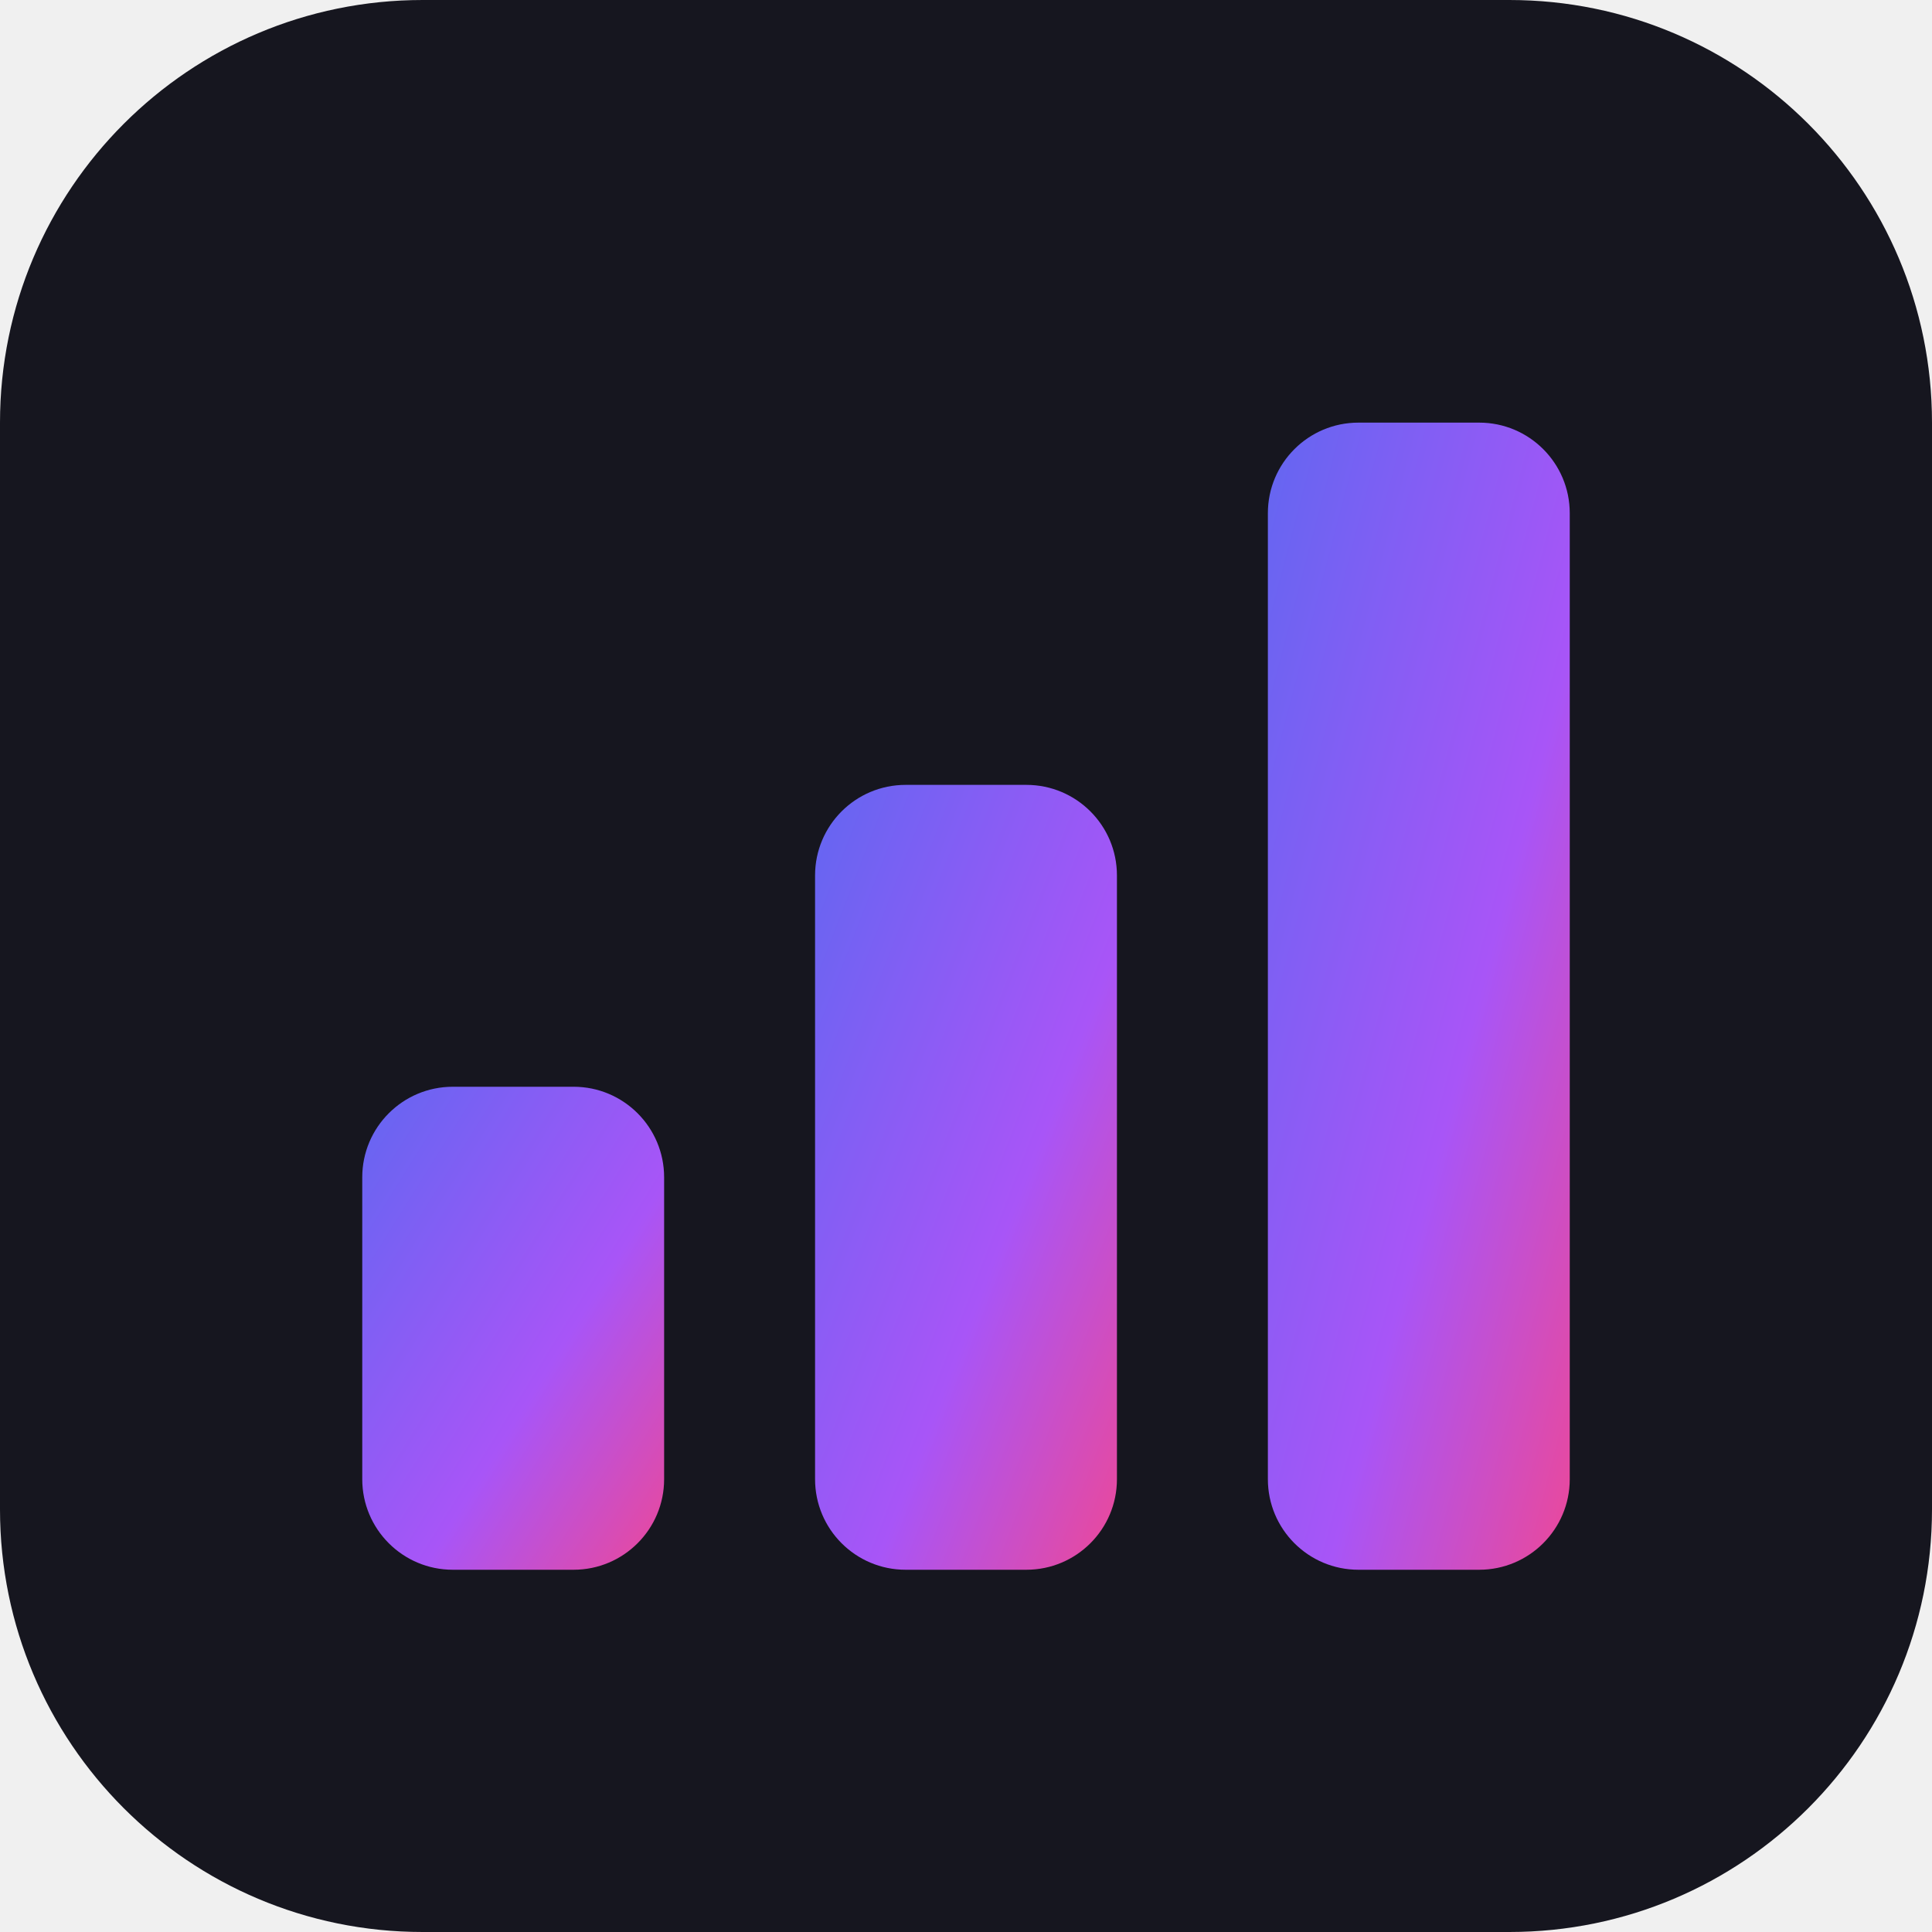
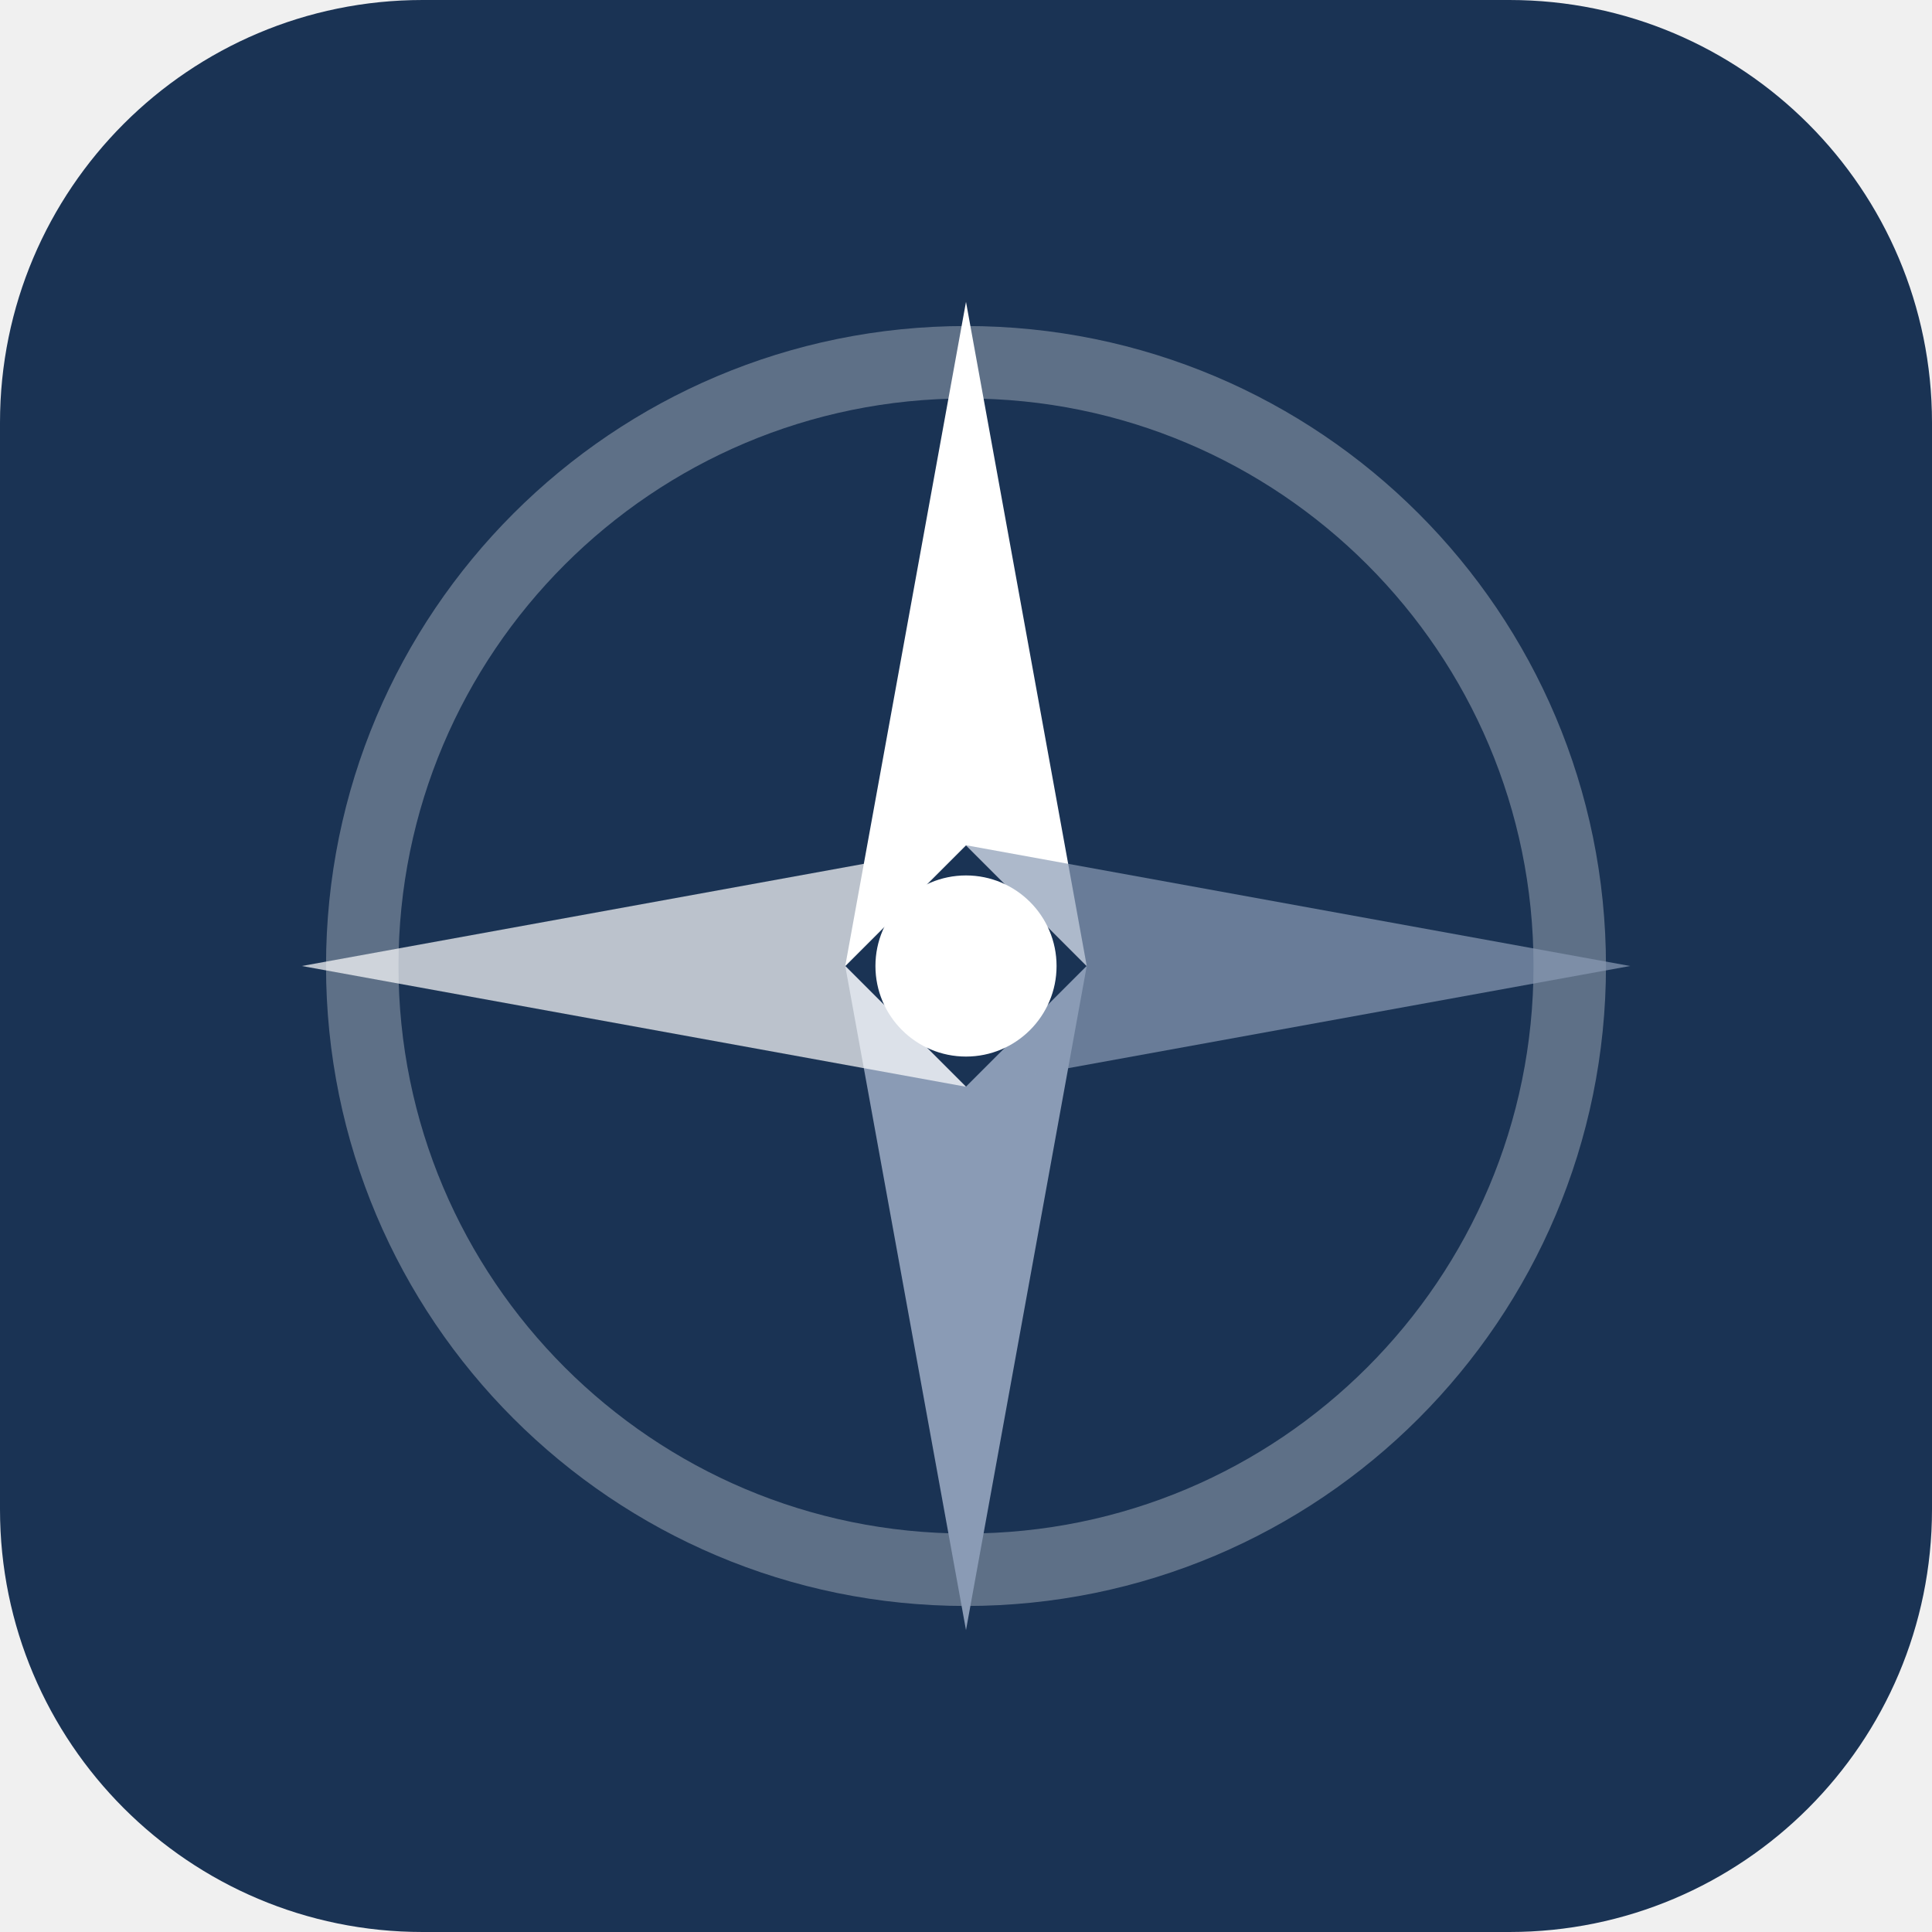
<svg xmlns="http://www.w3.org/2000/svg" viewBox="0 0 32 32" fill="none">
-   <defs>
-     <linearGradient id="g" x1="0" y1="0" x2="1" y2="1">
-       <stop offset="0%" stop-color="#6366f1" />
-       <stop offset="60%" stop-color="#a855f7" />
-       <stop offset="100%" stop-color="#ec4899" />
-     </linearGradient>
-   </defs>
-   <rect width="32" height="32" rx="7" fill="#16161f" />
-   <rect x="6" y="18" width="5" height="8" rx="1.5" fill="url(#g)" />
-   <rect x="13.5" y="13" width="5" height="13" rx="1.5" fill="url(#g)" />
-   <rect x="21" y="7" width="5" height="19" rx="1.5" fill="url(#g)" />
+   <rect width="32" height="32" rx="7" fill="#1a3354" />
+   <circle cx="16" cy="16" r="10" stroke="#ffffff" stroke-width="1.2" fill="none" opacity="0.3" />
+   <polygon points="16,5 14,16 16,14 18,16" fill="#ffffff" />
+   <polygon points="16,27 14,16 16,18 18,16" fill="#8a9bb5" />
+   <polygon points="27,16 16,14 18,16 16,18" fill="#8a9bb5" opacity="0.7" />
+   <polygon points="5,16 16,14 14,16 16,18" fill="#ffffff" opacity="0.7" />
+   <circle cx="16" cy="16" r="1.5" fill="#ffffff" />
</svg>
